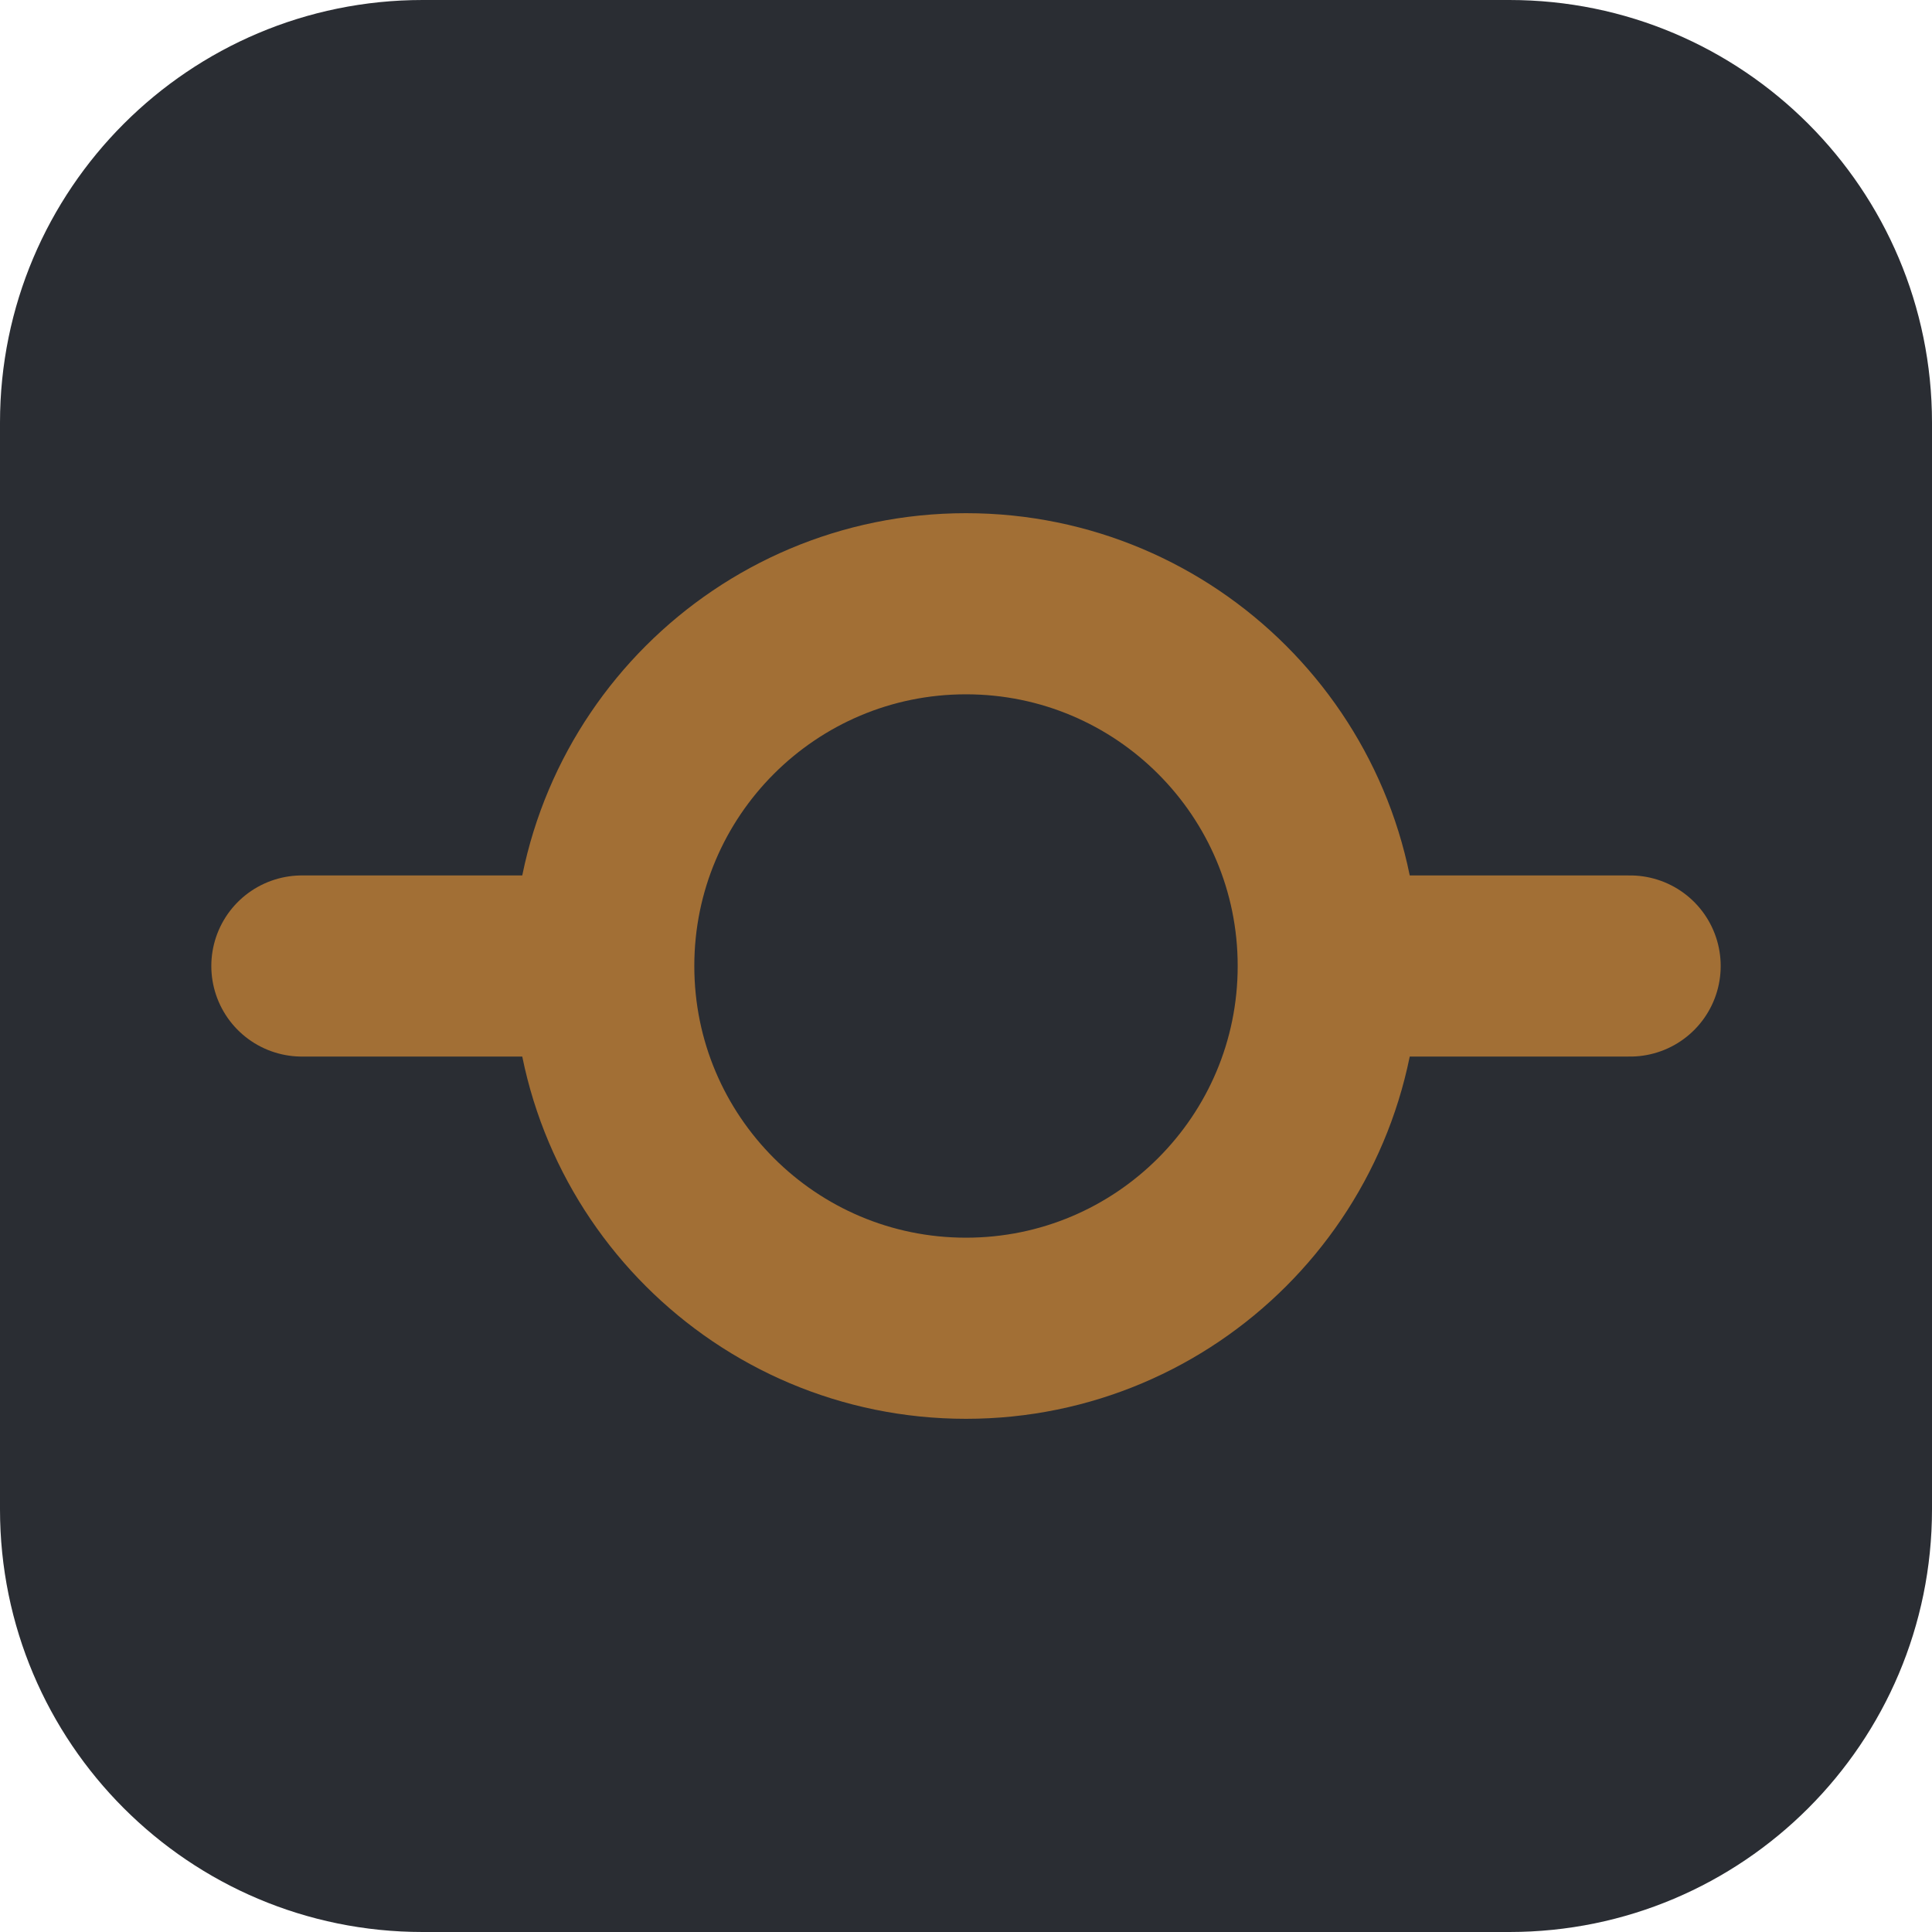
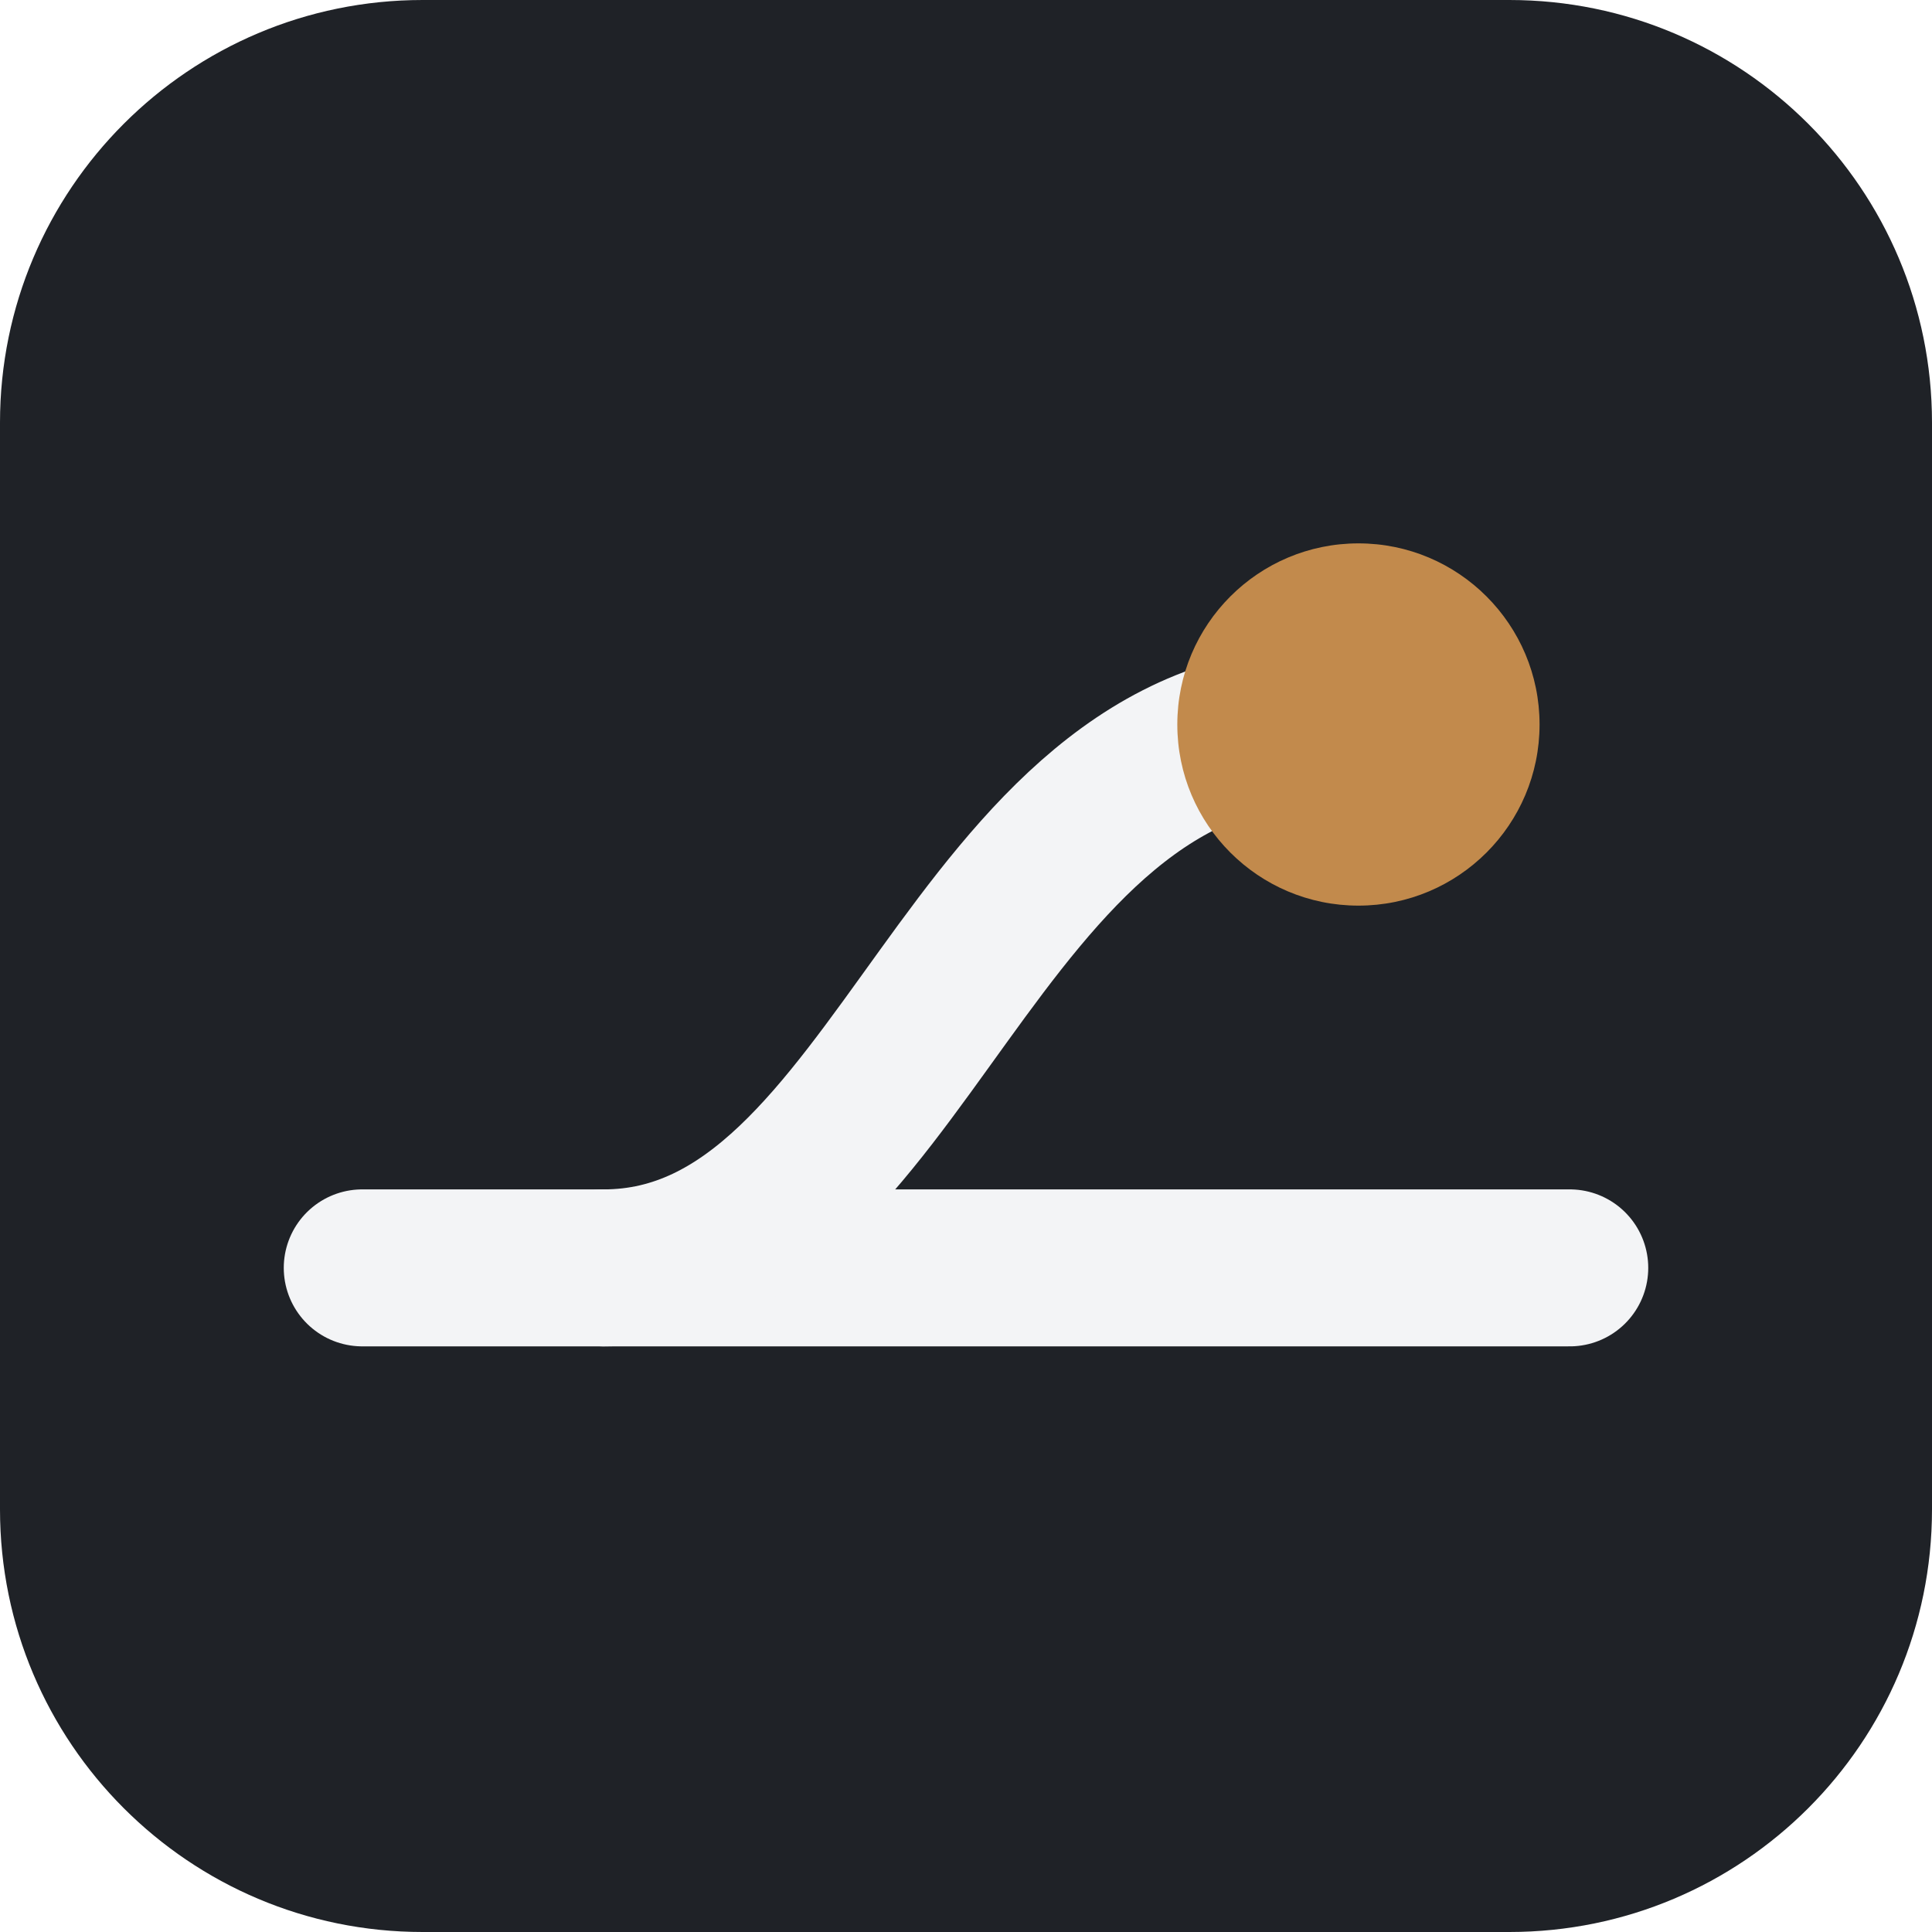
<svg xmlns="http://www.w3.org/2000/svg" viewBox="0 0 32 32">
-   <rect width="32" height="32" rx="7" fill="#2A2D33" />
-   <path d="M5 16h22" stroke="#A26F35" stroke-width="3" stroke-linecap="round" />
-   <circle cx="16" cy="16" r="6" fill="#2A2D33" stroke="#A26F35" stroke-width="3" />
+   <rect width="32" height="32" rx="7" fill="#1f2227" />
+   <g fill="none" stroke="#f3f4f6" stroke-width="2.6" stroke-linecap="round">
+     <path d="M6 21h20" />
+     <path d="M10 21c5 0 6-9 12-9" />
+   </g>
+   <circle cx="22.5" cy="12" r="3" fill="#c28a4c" />
</svg>
